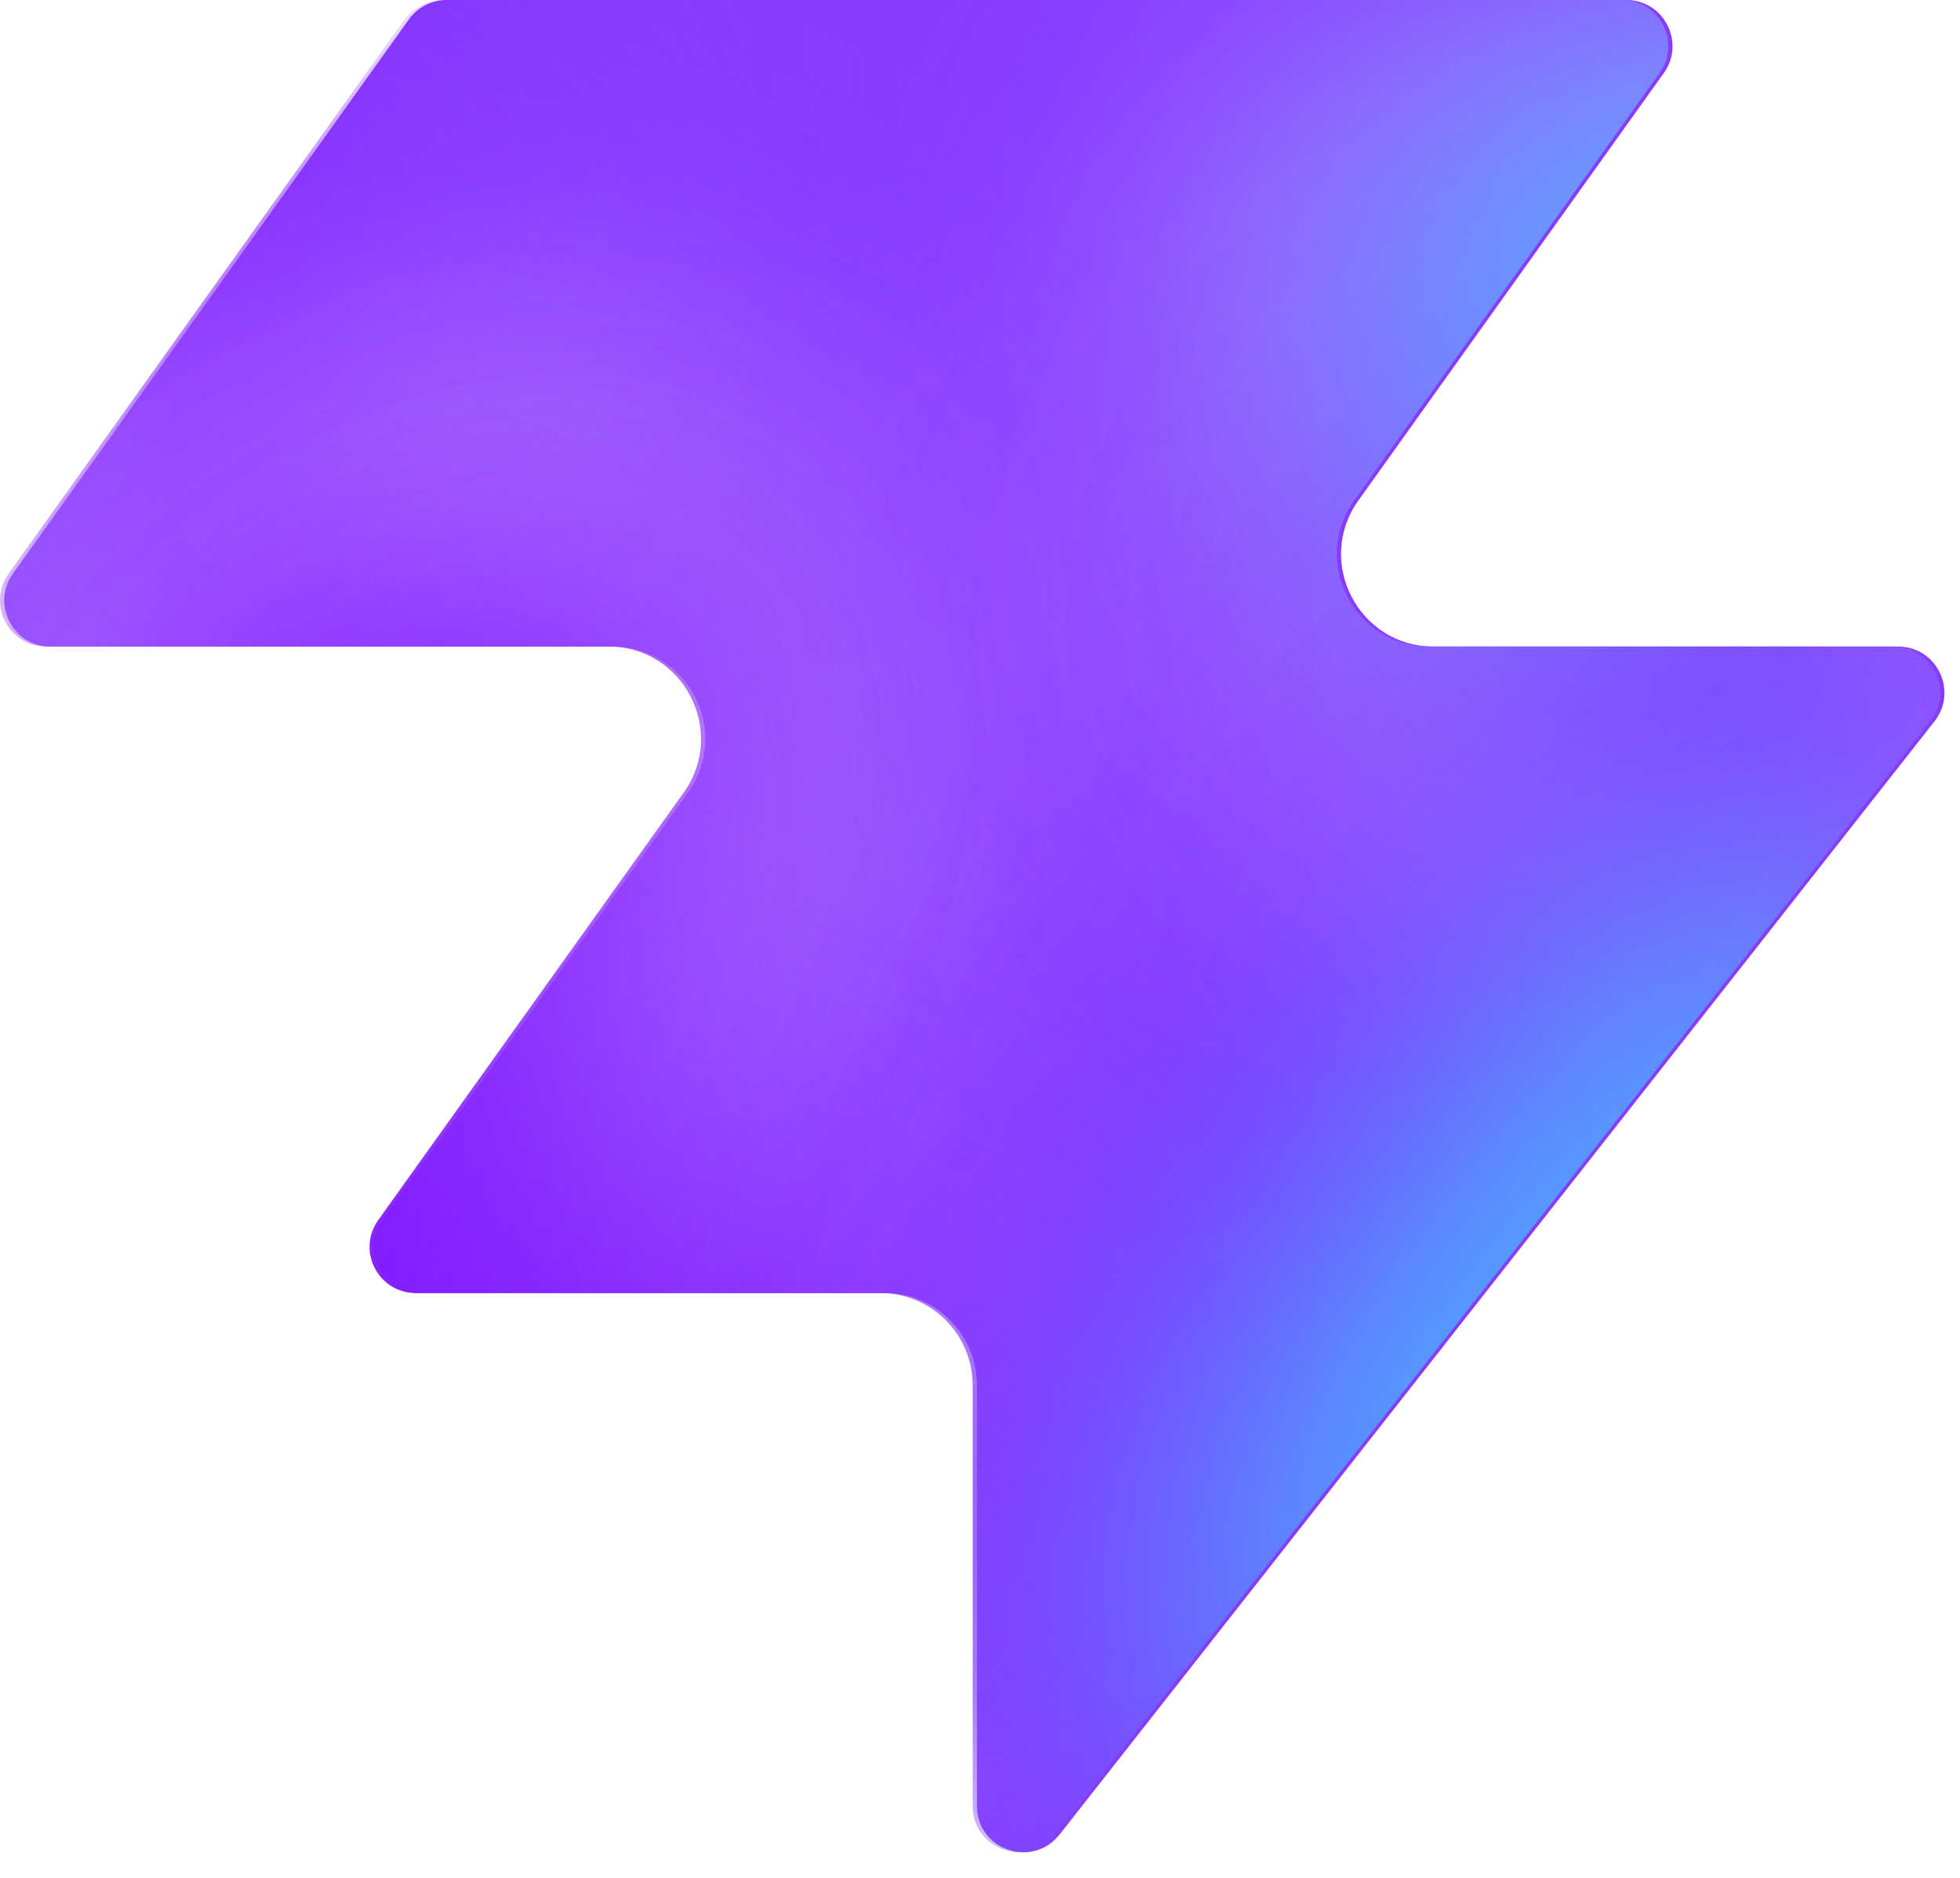
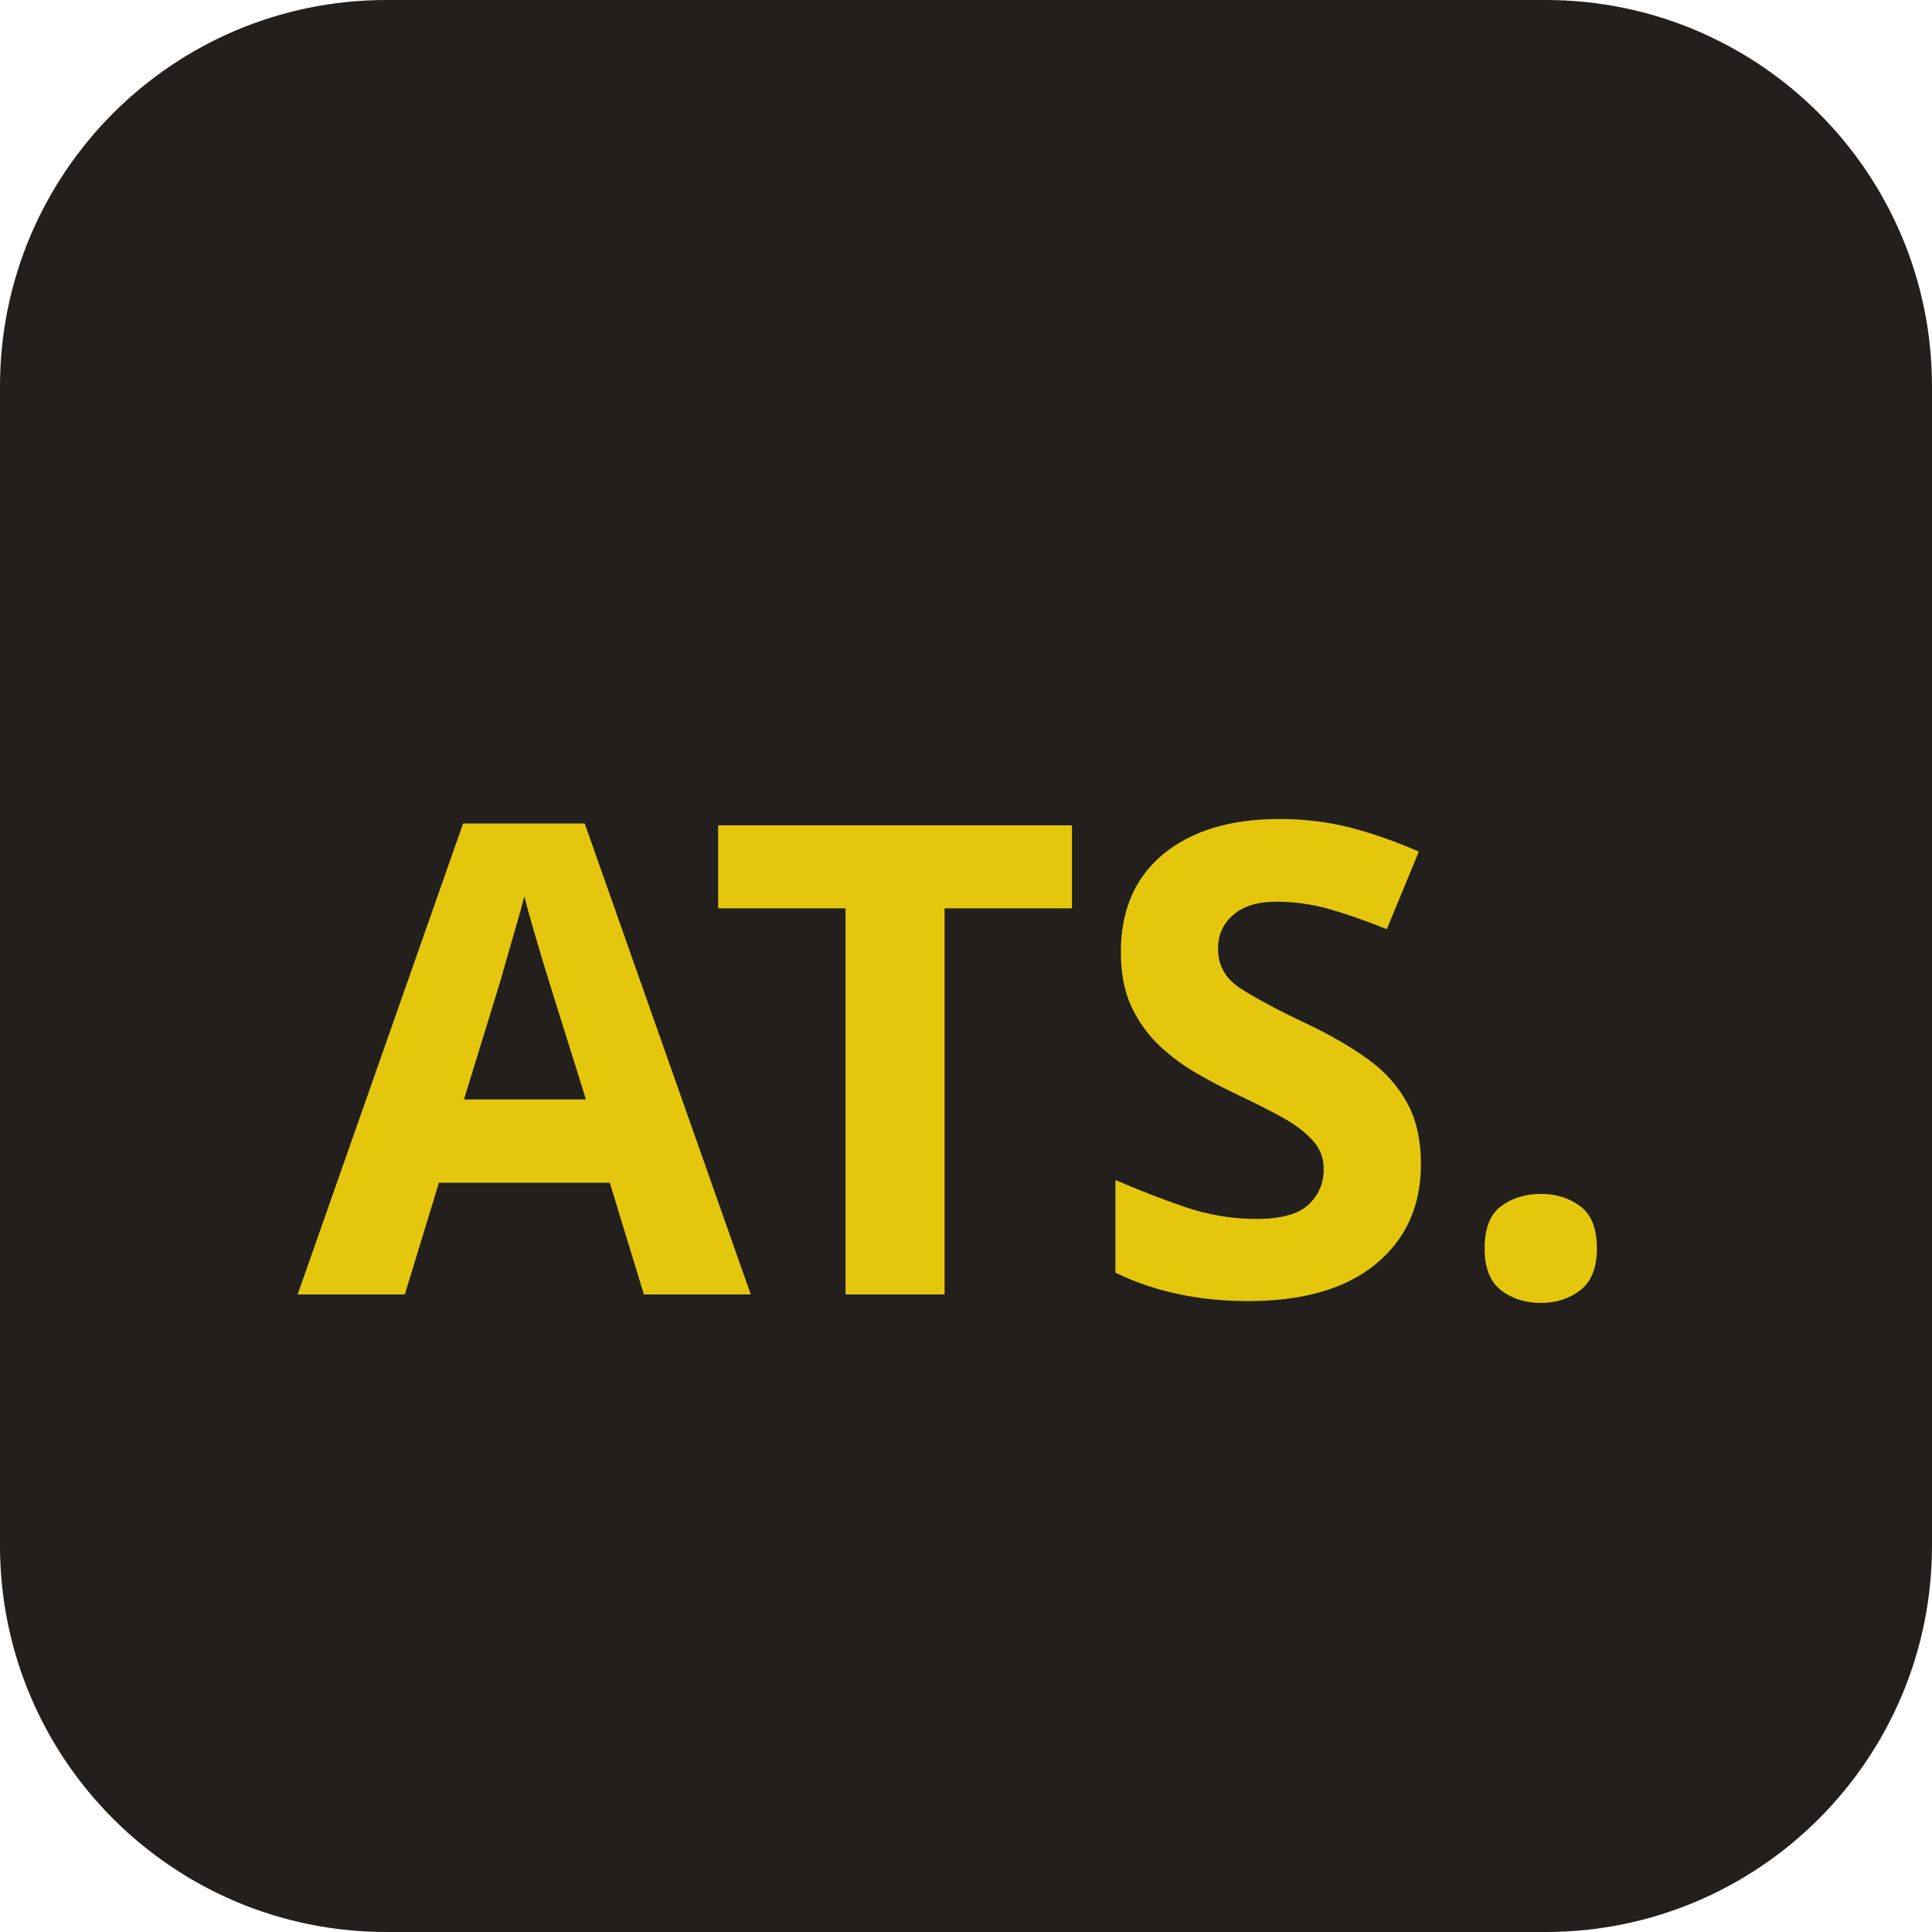
- <svg xmlns="http://www.w3.org/2000/svg" width="48" height="46" fill="none" viewBox="0 0 48 46">
-   <path fill="#863bff" d="M25.946 44.938c-.664.845-2.021.375-2.021-.698V33.937a2.26 2.26 0 0 0-2.262-2.262H10.287c-.92 0-1.456-1.04-.92-1.788l7.48-10.471c1.07-1.497 0-3.578-1.842-3.578H1.237c-.92 0-1.456-1.04-.92-1.788L10.013.474c.214-.297.556-.474.92-.474h28.894c.92 0 1.456 1.04.92 1.788l-7.48 10.471c-1.07 1.498 0 3.579 1.842 3.579h11.377c.943 0 1.473 1.088.89 1.83L25.947 44.94z" style="fill:#863bff;fill:color(display-p3 .525 .23 1);fill-opacity:1" />
-   <mask id="a" width="48" height="46" x="0" y="0" maskUnits="userSpaceOnUse" style="mask-type:alpha">
-     <path fill="#000" d="M25.842 44.938c-.664.844-2.021.375-2.021-.698V33.937a2.26 2.26 0 0 0-2.262-2.262H10.183c-.92 0-1.456-1.04-.92-1.788l7.48-10.471c1.07-1.498 0-3.579-1.842-3.579H1.133c-.92 0-1.456-1.04-.92-1.787L9.91.473c.214-.297.556-.474.92-.474h28.894c.92 0 1.456 1.04.92 1.788l-7.48 10.471c-1.07 1.498 0 3.578 1.842 3.578h11.377c.943 0 1.473 1.088.89 1.832L25.843 44.94z" style="fill:#000;fill-opacity:1" />
-   </mask>
-   <g mask="url(#a)">
-     <g filter="url(#b)">
-       <ellipse cx="5.508" cy="14.704" fill="#ede6ff" rx="5.508" ry="14.704" style="fill:#ede6ff;fill:color(display-p3 .927 .903 1);fill-opacity:1" transform="matrix(.00324 1 1 -.00324 -4.47 31.516)" />
-     </g>
-     <g filter="url(#c)">
-       <ellipse cx="10.399" cy="29.851" fill="#ede6ff" rx="10.399" ry="29.851" style="fill:#ede6ff;fill:color(display-p3 .927 .903 1);fill-opacity:1" transform="matrix(.00324 1 1 -.00324 -39.328 7.883)" />
-     </g>
-     <g filter="url(#d)">
-       <ellipse cx="5.508" cy="30.487" fill="#7e14ff" rx="5.508" ry="30.487" style="fill:#7e14ff;fill:color(display-p3 .492 .077 1);fill-opacity:1" transform="rotate(89.814 -25.913 -14.639)scale(1 -1)" />
-     </g>
-     <g filter="url(#e)">
-       <ellipse cx="5.508" cy="30.599" fill="#7e14ff" rx="5.508" ry="30.599" style="fill:#7e14ff;fill:color(display-p3 .492 .077 1);fill-opacity:1" transform="rotate(89.814 -32.644 -3.334)scale(1 -1)" />
-     </g>
-     <g filter="url(#f)">
-       <ellipse cx="5.508" cy="30.599" fill="#7e14ff" rx="5.508" ry="30.599" style="fill:#7e14ff;fill:color(display-p3 .492 .077 1);fill-opacity:1" transform="matrix(.00324 1 1 -.00324 -34.34 30.47)" />
-     </g>
-     <g filter="url(#g)">
-       <ellipse cx="14.072" cy="22.078" fill="#ede6ff" rx="14.072" ry="22.078" style="fill:#ede6ff;fill:color(display-p3 .927 .903 1);fill-opacity:1" transform="rotate(93.35 24.506 48.493)scale(-1 1)" />
-     </g>
-     <g filter="url(#h)">
-       <ellipse cx="3.47" cy="21.501" fill="#7e14ff" rx="3.47" ry="21.501" style="fill:#7e14ff;fill:color(display-p3 .492 .077 1);fill-opacity:1" transform="rotate(89.009 28.708 47.59)scale(-1 1)" />
-     </g>
-     <g filter="url(#i)">
-       <ellipse cx="3.47" cy="21.501" fill="#7e14ff" rx="3.47" ry="21.501" style="fill:#7e14ff;fill:color(display-p3 .492 .077 1);fill-opacity:1" transform="rotate(89.009 28.708 47.59)scale(-1 1)" />
-     </g>
-     <g filter="url(#j)">
-       <ellipse cx=".387" cy="8.972" fill="#7e14ff" rx="4.407" ry="29.108" style="fill:#7e14ff;fill:color(display-p3 .492 .077 1);fill-opacity:1" transform="rotate(39.51 .387 8.972)" />
-     </g>
-     <g filter="url(#k)">
-       <ellipse cx="47.523" cy="-6.092" fill="#7e14ff" rx="4.407" ry="29.108" style="fill:#7e14ff;fill:color(display-p3 .492 .077 1);fill-opacity:1" transform="rotate(37.892 47.523 -6.092)" />
-     </g>
-     <g filter="url(#l)">
-       <ellipse cx="41.412" cy="6.333" fill="#47bfff" rx="5.971" ry="9.665" style="fill:#47bfff;fill:color(display-p3 .28 .748 1);fill-opacity:1" transform="rotate(37.892 41.412 6.333)" />
-     </g>
-     <g filter="url(#m)">
-       <ellipse cx="-1.879" cy="38.332" fill="#7e14ff" rx="4.407" ry="29.108" style="fill:#7e14ff;fill:color(display-p3 .492 .077 1);fill-opacity:1" transform="rotate(37.892 -1.88 38.332)" />
-     </g>
-     <g filter="url(#n)">
-       <ellipse cx="-1.879" cy="38.332" fill="#7e14ff" rx="4.407" ry="29.108" style="fill:#7e14ff;fill:color(display-p3 .492 .077 1);fill-opacity:1" transform="rotate(37.892 -1.88 38.332)" />
-     </g>
-     <g filter="url(#o)">
-       <ellipse cx="35.651" cy="29.907" fill="#7e14ff" rx="4.407" ry="29.108" style="fill:#7e14ff;fill:color(display-p3 .492 .077 1);fill-opacity:1" transform="rotate(37.892 35.651 29.907)" />
-     </g>
-     <g filter="url(#p)">
-       <ellipse cx="38.418" cy="32.4" fill="#47bfff" rx="5.971" ry="15.297" style="fill:#47bfff;fill:color(display-p3 .28 .748 1);fill-opacity:1" transform="rotate(37.892 38.418 32.4)" />
-     </g>
-   </g>
-   <defs>
-     <filter id="b" width="60.045" height="41.654" x="-19.77" y="16.149" color-interpolation-filters="sRGB" filterUnits="userSpaceOnUse">
-       <feFlood flood-opacity="0" result="BackgroundImageFix" />
-       <feBlend in="SourceGraphic" in2="BackgroundImageFix" result="shape" />
-       <feGaussianBlur result="effect1_foregroundBlur_2002_17158" stdDeviation="7.659" />
-     </filter>
-     <filter id="c" width="90.34" height="51.437" x="-54.613" y="-7.533" color-interpolation-filters="sRGB" filterUnits="userSpaceOnUse">
-       <feFlood flood-opacity="0" result="BackgroundImageFix" />
-       <feBlend in="SourceGraphic" in2="BackgroundImageFix" result="shape" />
-       <feGaussianBlur result="effect1_foregroundBlur_2002_17158" stdDeviation="7.659" />
-     </filter>
-     <filter id="d" width="79.355" height="29.4" x="-49.64" y="2.03" color-interpolation-filters="sRGB" filterUnits="userSpaceOnUse">
-       <feFlood flood-opacity="0" result="BackgroundImageFix" />
-       <feBlend in="SourceGraphic" in2="BackgroundImageFix" result="shape" />
-       <feGaussianBlur result="effect1_foregroundBlur_2002_17158" stdDeviation="4.596" />
-     </filter>
-     <filter id="e" width="79.579" height="29.4" x="-45.045" y="20.029" color-interpolation-filters="sRGB" filterUnits="userSpaceOnUse">
-       <feFlood flood-opacity="0" result="BackgroundImageFix" />
-       <feBlend in="SourceGraphic" in2="BackgroundImageFix" result="shape" />
-       <feGaussianBlur result="effect1_foregroundBlur_2002_17158" stdDeviation="4.596" />
-     </filter>
-     <filter id="f" width="79.579" height="29.4" x="-43.513" y="21.178" color-interpolation-filters="sRGB" filterUnits="userSpaceOnUse">
-       <feFlood flood-opacity="0" result="BackgroundImageFix" />
-       <feBlend in="SourceGraphic" in2="BackgroundImageFix" result="shape" />
-       <feGaussianBlur result="effect1_foregroundBlur_2002_17158" stdDeviation="4.596" />
-     </filter>
-     <filter id="g" width="74.749" height="58.852" x="15.756" y="-17.901" color-interpolation-filters="sRGB" filterUnits="userSpaceOnUse">
-       <feFlood flood-opacity="0" result="BackgroundImageFix" />
-       <feBlend in="SourceGraphic" in2="BackgroundImageFix" result="shape" />
-       <feGaussianBlur result="effect1_foregroundBlur_2002_17158" stdDeviation="7.659" />
-     </filter>
-     <filter id="h" width="61.377" height="25.362" x="23.548" y="2.284" color-interpolation-filters="sRGB" filterUnits="userSpaceOnUse">
-       <feFlood flood-opacity="0" result="BackgroundImageFix" />
-       <feBlend in="SourceGraphic" in2="BackgroundImageFix" result="shape" />
-       <feGaussianBlur result="effect1_foregroundBlur_2002_17158" stdDeviation="4.596" />
-     </filter>
-     <filter id="i" width="61.377" height="25.362" x="23.548" y="2.284" color-interpolation-filters="sRGB" filterUnits="userSpaceOnUse">
-       <feFlood flood-opacity="0" result="BackgroundImageFix" />
-       <feBlend in="SourceGraphic" in2="BackgroundImageFix" result="shape" />
-       <feGaussianBlur result="effect1_foregroundBlur_2002_17158" stdDeviation="4.596" />
-     </filter>
-     <filter id="j" width="56.045" height="63.649" x="-27.636" y="-22.853" color-interpolation-filters="sRGB" filterUnits="userSpaceOnUse">
-       <feFlood flood-opacity="0" result="BackgroundImageFix" />
-       <feBlend in="SourceGraphic" in2="BackgroundImageFix" result="shape" />
-       <feGaussianBlur result="effect1_foregroundBlur_2002_17158" stdDeviation="4.596" />
-     </filter>
-     <filter id="k" width="54.814" height="64.646" x="20.116" y="-38.415" color-interpolation-filters="sRGB" filterUnits="userSpaceOnUse">
-       <feFlood flood-opacity="0" result="BackgroundImageFix" />
-       <feBlend in="SourceGraphic" in2="BackgroundImageFix" result="shape" />
-       <feGaussianBlur result="effect1_foregroundBlur_2002_17158" stdDeviation="4.596" />
-     </filter>
-     <filter id="l" width="33.541" height="35.313" x="24.641" y="-11.323" color-interpolation-filters="sRGB" filterUnits="userSpaceOnUse">
-       <feFlood flood-opacity="0" result="BackgroundImageFix" />
-       <feBlend in="SourceGraphic" in2="BackgroundImageFix" result="shape" />
-       <feGaussianBlur result="effect1_foregroundBlur_2002_17158" stdDeviation="4.596" />
-     </filter>
-     <filter id="m" width="54.814" height="64.646" x="-29.286" y="6.009" color-interpolation-filters="sRGB" filterUnits="userSpaceOnUse">
-       <feFlood flood-opacity="0" result="BackgroundImageFix" />
-       <feBlend in="SourceGraphic" in2="BackgroundImageFix" result="shape" />
-       <feGaussianBlur result="effect1_foregroundBlur_2002_17158" stdDeviation="4.596" />
-     </filter>
-     <filter id="n" width="54.814" height="64.646" x="-29.286" y="6.009" color-interpolation-filters="sRGB" filterUnits="userSpaceOnUse">
-       <feFlood flood-opacity="0" result="BackgroundImageFix" />
-       <feBlend in="SourceGraphic" in2="BackgroundImageFix" result="shape" />
-       <feGaussianBlur result="effect1_foregroundBlur_2002_17158" stdDeviation="4.596" />
-     </filter>
-     <filter id="o" width="54.814" height="64.646" x="8.244" y="-2.416" color-interpolation-filters="sRGB" filterUnits="userSpaceOnUse">
-       <feFlood flood-opacity="0" result="BackgroundImageFix" />
-       <feBlend in="SourceGraphic" in2="BackgroundImageFix" result="shape" />
-       <feGaussianBlur result="effect1_foregroundBlur_2002_17158" stdDeviation="4.596" />
-     </filter>
-     <filter id="p" width="39.409" height="43.623" x="18.713" y="10.588" color-interpolation-filters="sRGB" filterUnits="userSpaceOnUse">
-       <feFlood flood-opacity="0" result="BackgroundImageFix" />
-       <feBlend in="SourceGraphic" in2="BackgroundImageFix" result="shape" />
-       <feGaussianBlur result="effect1_foregroundBlur_2002_17158" stdDeviation="4.596" />
-     </filter>
-   </defs>
+ <svg xmlns="http://www.w3.org/2000/svg" viewBox="0 0 100 100">
+   <rect width="100" height="100" fill="#221f1c" rx="20" />
+   <text x="50" y="55" font-family="system-ui, sans-serif" font-weight="900" font-size="34" fill="#e4c70d" text-anchor="middle" dominant-baseline="middle">ATS.</text>
</svg>
